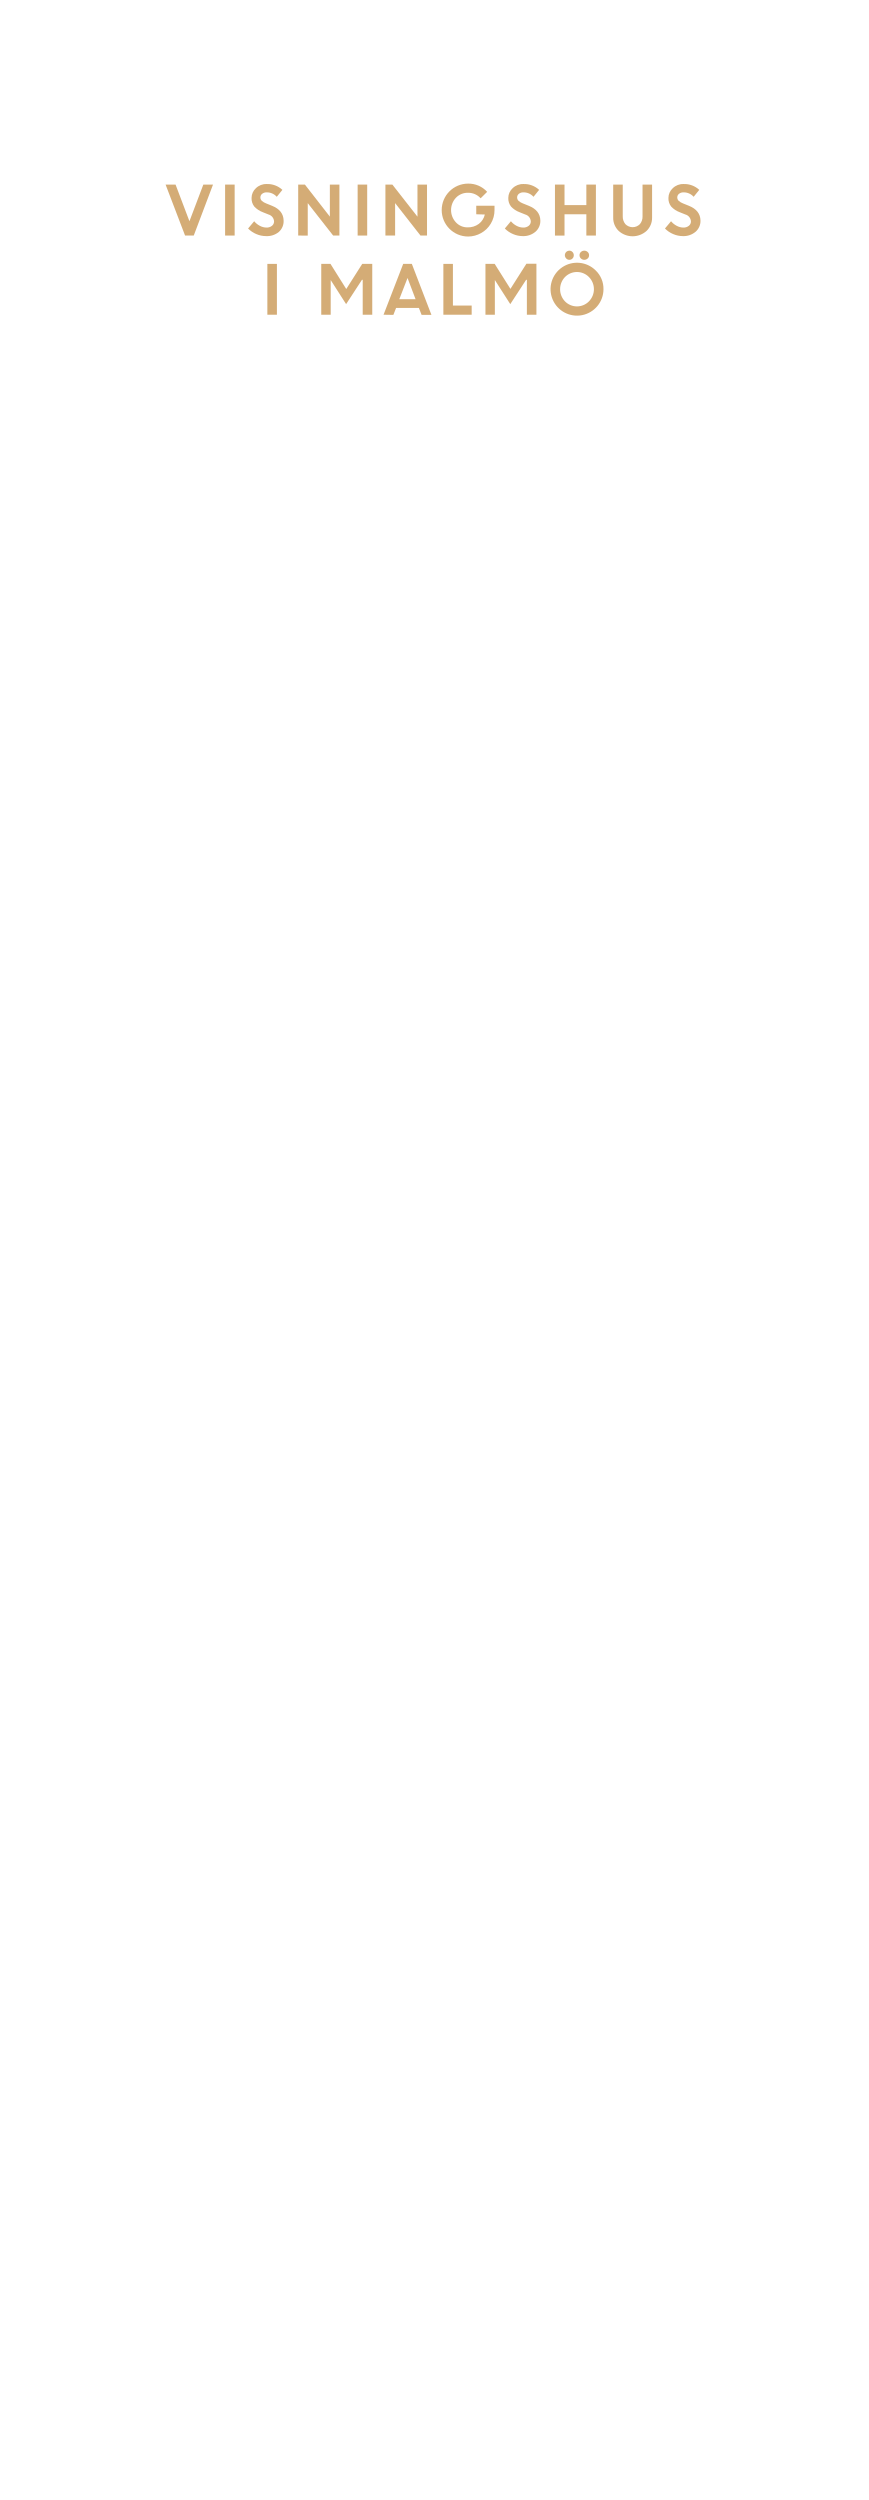
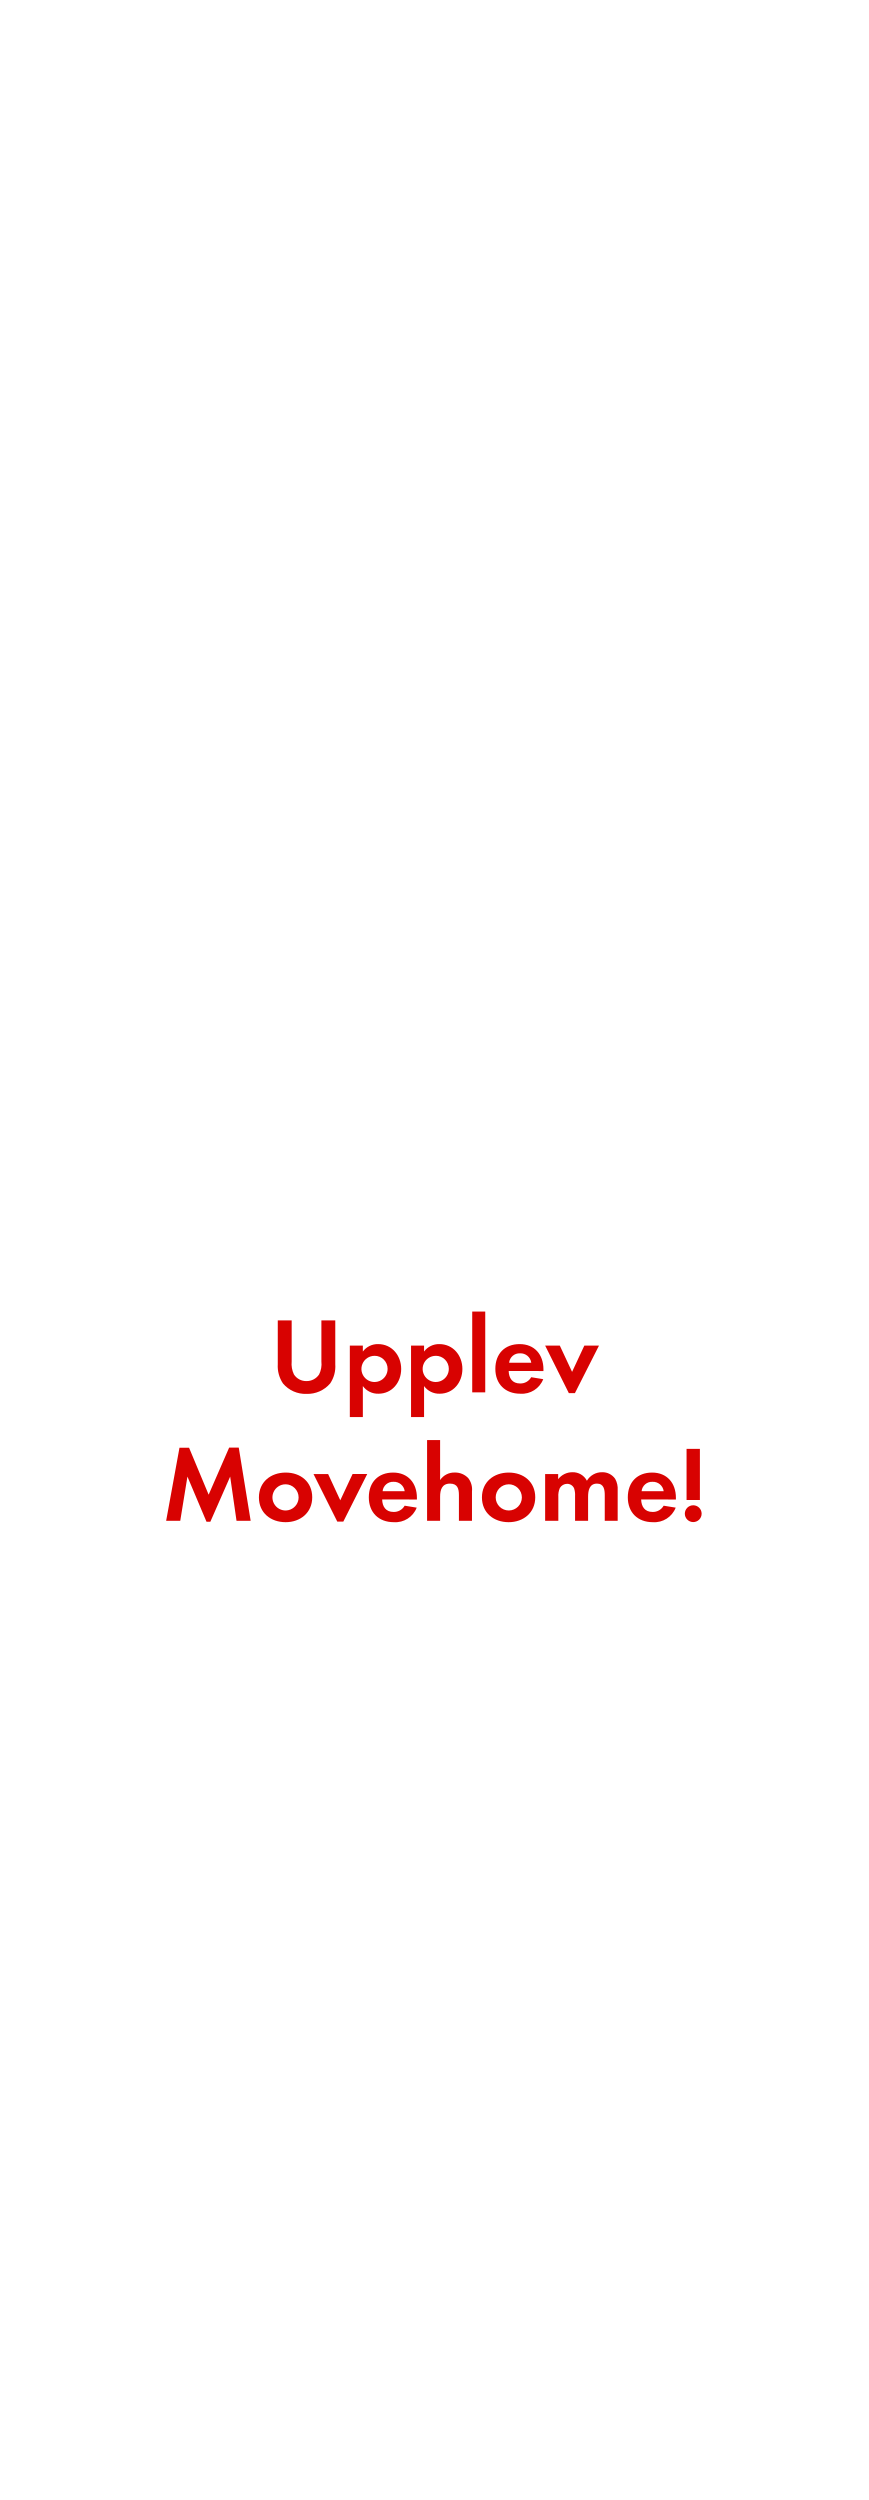
<svg xmlns="http://www.w3.org/2000/svg" id="Layer_1" data-name="Layer 1" viewBox="0 0 250 720">
  <defs>
-     <style>.cls-1{fill:#d4ac76;}</style>
+     <style>.cls-1{fill:#d80201;}</style>
  </defs>
-   <path class="cls-1" d="M53.3,67.84,47.69,53.16h2.87l4,10.56,4-10.56h2.79L55.8,67.84Z" />
-   <path class="cls-1" d="M64.83,67.84V53.16h2.75V67.84Z" />
-   <path class="cls-1" d="M76.6,68a7.06,7.06,0,0,1-2.77-.58,7.23,7.23,0,0,1-2.38-1.61l1.75-2.09a5.33,5.33,0,0,0,1.62,1.31,4.14,4.14,0,0,0,1.93.51,2.37,2.37,0,0,0,1.57-.5,1.58,1.58,0,0,0,.61-1.27,2.19,2.19,0,0,0-1.61-2l-1.64-.66a6.31,6.31,0,0,1-2.44-1.62,3.75,3.75,0,0,1-.79-2.5,3.81,3.81,0,0,1,1.25-2.79A4.26,4.26,0,0,1,76.81,53a6.32,6.32,0,0,1,4.52,1.68l-1.62,2a3.78,3.78,0,0,0-2.9-1.28,2,2,0,0,0-1.32.42,1.31,1.31,0,0,0-.5,1,1.37,1.37,0,0,0,.39,1,3.9,3.9,0,0,0,1.26.76l1.71.69q3.27,1.31,3.33,4.24A4.11,4.11,0,0,1,80.3,66.8,5.35,5.35,0,0,1,76.6,68Z" />
-   <path class="cls-1" d="M85.88,67.84V53.16h1.93L95,62.39V53.16h2.75V67.84H95.95L88.63,58.5v9.35Z" />
-   <path class="cls-1" d="M103,67.84V53.16h2.75V67.84Z" />
-   <path class="cls-1" d="M111,67.84V53.16H113l7.23,9.24V53.16h2.75V67.84H121.1l-7.31-9.35v9.35Z" />
-   <path class="cls-1" d="M137.16,61.71V59.26h5.26l0,1.25a7.53,7.53,0,0,1-1.07,3.9,7.41,7.41,0,0,1-2.78,2.71,7.59,7.59,0,0,1-3.74,1,7.62,7.62,0,1,1,0-15.24,7.24,7.24,0,0,1,5.47,2.37l-1.88,1.86a4.75,4.75,0,0,0-3.61-1.59,4.67,4.67,0,0,0-3.51,1.44,5.19,5.19,0,0,0,0,7.08,4.48,4.48,0,0,0,3.33,1.44,5.21,5.21,0,0,0,3.27-1,4.65,4.65,0,0,0,1.73-2.7Z" />
-   <path class="cls-1" d="M150.54,68a7.05,7.05,0,0,1-2.77-.58,7.22,7.22,0,0,1-2.38-1.61l1.75-2.09a5.33,5.33,0,0,0,1.62,1.31,4.14,4.14,0,0,0,1.93.51,2.38,2.38,0,0,0,1.57-.5,1.58,1.58,0,0,0,.61-1.27,2.19,2.19,0,0,0-1.61-2l-1.64-.66a6.31,6.31,0,0,1-2.44-1.62,3.75,3.75,0,0,1-.79-2.5,3.81,3.81,0,0,1,1.25-2.79A4.26,4.26,0,0,1,150.75,53a6.32,6.32,0,0,1,4.52,1.68l-1.62,2a3.78,3.78,0,0,0-2.9-1.28,2,2,0,0,0-1.32.42,1.31,1.31,0,0,0-.5,1,1.37,1.37,0,0,0,.39,1,3.9,3.9,0,0,0,1.26.76l1.71.69q3.27,1.31,3.33,4.24a4.11,4.11,0,0,1-1.38,3.21A5.35,5.35,0,0,1,150.54,68Z" />
-   <path class="cls-1" d="M168.87,67.84V61.71h-6.29v6.14h-2.75V53.16h2.75v5.91h6.29V53.16h2.75V67.84Z" />
-   <path class="cls-1" d="M186.19,66.52a6,6,0,0,1-8,0,5.2,5.2,0,0,1-1.59-3.89V53.16h2.75v9.12a3.37,3.37,0,0,0,.76,2.27,2.92,2.92,0,0,0,4.18,0,3.3,3.3,0,0,0,.76-2.24V53.16h2.75v9.48A5.2,5.2,0,0,1,186.19,66.52Z" />
-   <path class="cls-1" d="M196.66,68a7.05,7.05,0,0,1-2.77-.58,7.22,7.22,0,0,1-2.38-1.61l1.75-2.09a5.33,5.33,0,0,0,1.62,1.31,4.14,4.14,0,0,0,1.93.51,2.38,2.38,0,0,0,1.57-.5,1.58,1.58,0,0,0,.61-1.27,2.19,2.19,0,0,0-1.61-2l-1.64-.66a6.31,6.31,0,0,1-2.44-1.62,3.75,3.75,0,0,1-.79-2.5,3.81,3.81,0,0,1,1.25-2.79A4.26,4.26,0,0,1,196.87,53a6.32,6.32,0,0,1,4.52,1.68l-1.62,2a3.78,3.78,0,0,0-2.9-1.28,2,2,0,0,0-1.32.42,1.31,1.31,0,0,0-.5,1,1.37,1.37,0,0,0,.39,1,3.9,3.9,0,0,0,1.26.76l1.71.69q3.27,1.31,3.33,4.24a4.11,4.11,0,0,1-1.38,3.21A5.35,5.35,0,0,1,196.66,68Z" />
-   <path class="cls-1" d="M77,90.64V76h2.75V90.64Z" />
-   <path class="cls-1" d="M92.52,90.64V76h2.66l4.54,7.24,4.6-7.24h2.89V90.64h-2.75V80.59l-.22,0-4.56,7-4.44-6.94h0v10Z" />
-   <path class="cls-1" d="M110.46,90.64,116.12,76h2.49l5.64,14.69h-2.83l-.78-2h-6.57l-.78,2Zm6.91-10.58L115,86.16h4.68Z" />
-   <path class="cls-1" d="M127.69,90.64V76h2.75V88h5.4v2.64Z" />
-   <path class="cls-1" d="M139.81,90.64V76h2.66L147,83.2l4.6-7.24h2.89V90.64h-2.75V80.59l-.22,0-4.56,7-4.44-6.94h0v10Z" />
-   <path class="cls-1" d="M173.8,83.29a7.62,7.62,0,1,1-2.23-5.39A7.31,7.31,0,0,1,173.8,83.29Zm-11.09,3.5a4.83,4.83,0,0,0,6.91,0,5,5,0,0,0,0-7,4.83,4.83,0,0,0-6.91,0,5.07,5.07,0,0,0,0,7Zm2.17-12.35a1.18,1.18,0,0,1-.9.39,1.21,1.21,0,0,1-.91-.39,1.31,1.31,0,0,1,.91-2.25,1.21,1.21,0,0,1,.89.38,1.28,1.28,0,0,1,.38.93A1.32,1.32,0,0,1,164.88,74.45Zm4.37,0a1.41,1.41,0,0,1-1.95,0,1.26,1.26,0,0,1-.4-.94,1.23,1.23,0,0,1,.4-.93,1.44,1.44,0,0,1,1.95,0,1.23,1.23,0,0,1,.4.93A1.26,1.26,0,0,1,169.26,74.45Z" />
+   <path class="cls-1" d="M95.08,398.44a8.57,8.57,0,0,1-6.79,3,8.44,8.44,0,0,1-6.79-3A8.93,8.93,0,0,1,80,392.92V380.27h4v11.84a7,7,0,0,0,.65,3.72,4.16,4.16,0,0,0,3.63,1.92,4.27,4.27,0,0,0,3.63-1.92,6.66,6.66,0,0,0,.65-3.72V380.27h4v12.65A8.73,8.73,0,0,1,95.08,398.44Z" />
+   <path class="cls-1" d="M109,401.39a5.37,5.37,0,0,1-4.5-2.2v8.93h-3.75V387.53h3.75v1.71a5.35,5.35,0,0,1,4.4-2.14c4,0,6.64,3.32,6.64,7.16S112.93,401.39,109,401.39Zm-1.12-10.91a3.77,3.77,0,1,0,3.75,3.75A3.74,3.74,0,0,0,107.88,390.47Z" />
+   <path class="cls-1" d="M126.63,401.39a5.37,5.37,0,0,1-4.5-2.2v8.93h-3.75V387.53h3.75v1.71a5.35,5.35,0,0,1,4.4-2.14c4,0,6.64,3.32,6.64,7.16S130.57,401.39,126.63,401.39Zm-1.12-10.91a3.77,3.77,0,1,0,3.75,3.75A3.74,3.74,0,0,0,125.52,390.47Z" />
+   <path class="cls-1" d="M136,401V377.73h3.75V401Z" />
+   <path class="cls-1" d="M146.5,394.84c.06,2.08,1.05,3.6,3.29,3.6a3.52,3.52,0,0,0,3.19-1.8l3.47.56a6.58,6.58,0,0,1-6.6,4.19c-4.34,0-7.19-2.79-7.19-7.16s2.73-7.13,7-7.13,6.85,3,6.85,7.26v.5Zm3.26-5.08a3,3,0,0,0-3.13,2.7H153A3.11,3.11,0,0,0,149.76,389.76Z" />
+   <path class="cls-1" d="M165.57,401.23h-1.74L157,387.53h4.22l3.54,7.57,3.53-7.57h4.22Z" />
+   <path class="cls-1" d="M68.12,438l-1.83-12.74-5.71,13H59.47l-5.49-13L51.91,438H47.85l3.84-21.05h2.76l5.64,13.52L66,416.9h2.76L72.19,438Z" />
+   <path class="cls-1" d="M82.26,438.39c-4.28,0-7.69-2.67-7.69-7.13s3.41-7.16,7.72-7.16,7.63,2.7,7.63,7.13S86.5,438.39,82.26,438.39Zm0-10.91A3.77,3.77,0,1,0,86,431.26,3.8,3.8,0,0,0,82.23,427.47Z" />
+   <path class="cls-1" d="M98.87,438.23H97.14l-6.85-13.7H94.5L98,432.09l3.54-7.57h4.22Z" />
+   <path class="cls-1" d="M110.06,431.84c.06,2.08,1.05,3.6,3.29,3.6a3.52,3.52,0,0,0,3.19-1.8l3.47.56a6.58,6.58,0,0,1-6.6,4.19c-4.34,0-7.19-2.79-7.19-7.16s2.73-7.13,7-7.13,6.85,3,6.85,7.26v.5Zm3.26-5.08a3,3,0,0,0-3.13,2.7h6.36A3.11,3.11,0,0,0,113.32,426.76Z" />
+   <path class="cls-1" d="M132.17,438V430.6c0-1.86-.4-3.32-2.57-3.32-2.33,0-2.85,1.8-2.85,3.78V438H123V414.73h3.75v11.53a4.89,4.89,0,0,1,4.22-2.17,5.13,5.13,0,0,1,3.91,1.64,5.32,5.32,0,0,1,1.05,3.78V438Z" />
+   <path class="cls-1" d="M146.49,438.39c-4.28,0-7.69-2.67-7.69-7.13s3.41-7.16,7.72-7.16,7.63,2.7,7.63,7.13S150.74,438.39,146.49,438.39Zm0-10.91a3.77,3.77,0,1,0,3.81,3.78A3.8,3.8,0,0,0,146.46,427.47Z" />
+   <path class="cls-1" d="M174.17,438V430.6c0-1.58-.25-3.32-2.23-3.32-2.2,0-2.57,2-2.57,3.78V438h-3.75v-7.13a6,6,0,0,0-.28-2.23,2.17,2.17,0,0,0-2-1.3,2.45,2.45,0,0,0-2.11,1.21,5.57,5.57,0,0,0-.43,2.57V438H157V424.53h3.75V426a5.16,5.16,0,0,1,4.09-2,4.56,4.56,0,0,1,4.19,2.45,5,5,0,0,1,4.4-2.45,4.42,4.42,0,0,1,3.75,1.92,5.91,5.91,0,0,1,.71,3.26V438Z" />
+   <path class="cls-1" d="M184.65,431.84c.06,2.08,1.05,3.6,3.29,3.6a3.52,3.52,0,0,0,3.19-1.8l3.47.56a6.58,6.58,0,0,1-6.6,4.19c-4.34,0-7.19-2.79-7.19-7.16s2.73-7.13,7-7.13,6.85,3,6.85,7.26v.5Zm3.26-5.08a3,3,0,0,0-3.13,2.7h6.36A3.11,3.11,0,0,0,187.9,426.76Z" />
+   <path class="cls-1" d="M199.65,438.36a2.42,2.42,0,1,1,2.42-2.42A2.42,2.42,0,0,1,199.65,438.36ZM197.73,432V417.27h3.84V432Z" />
</svg>
